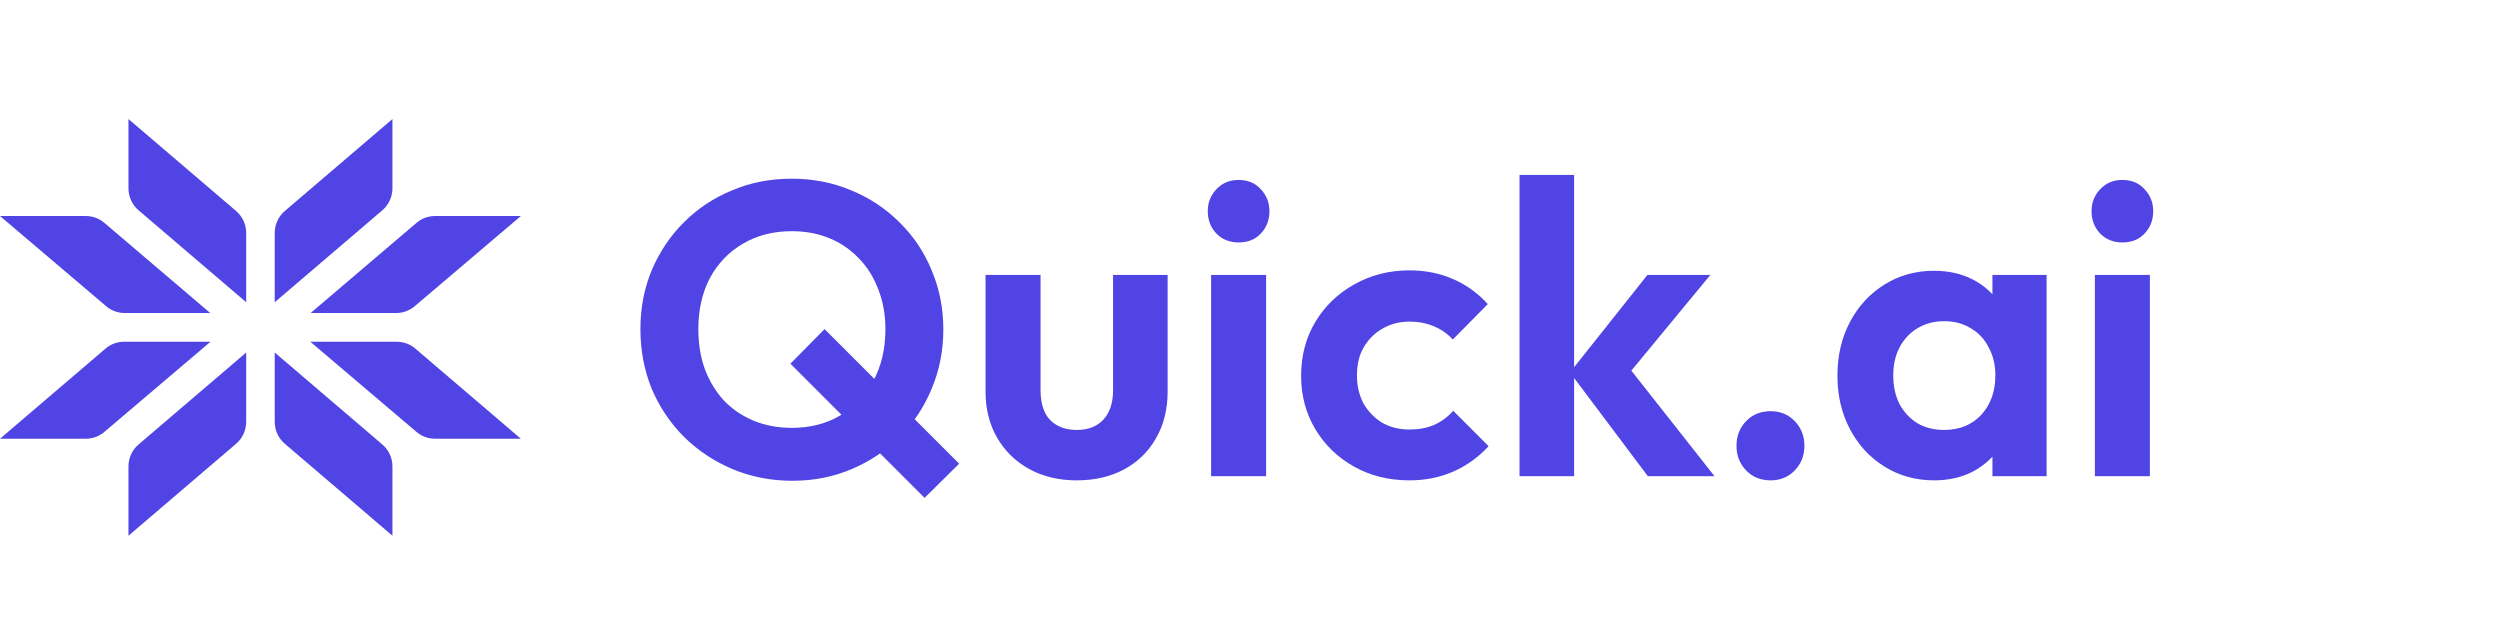
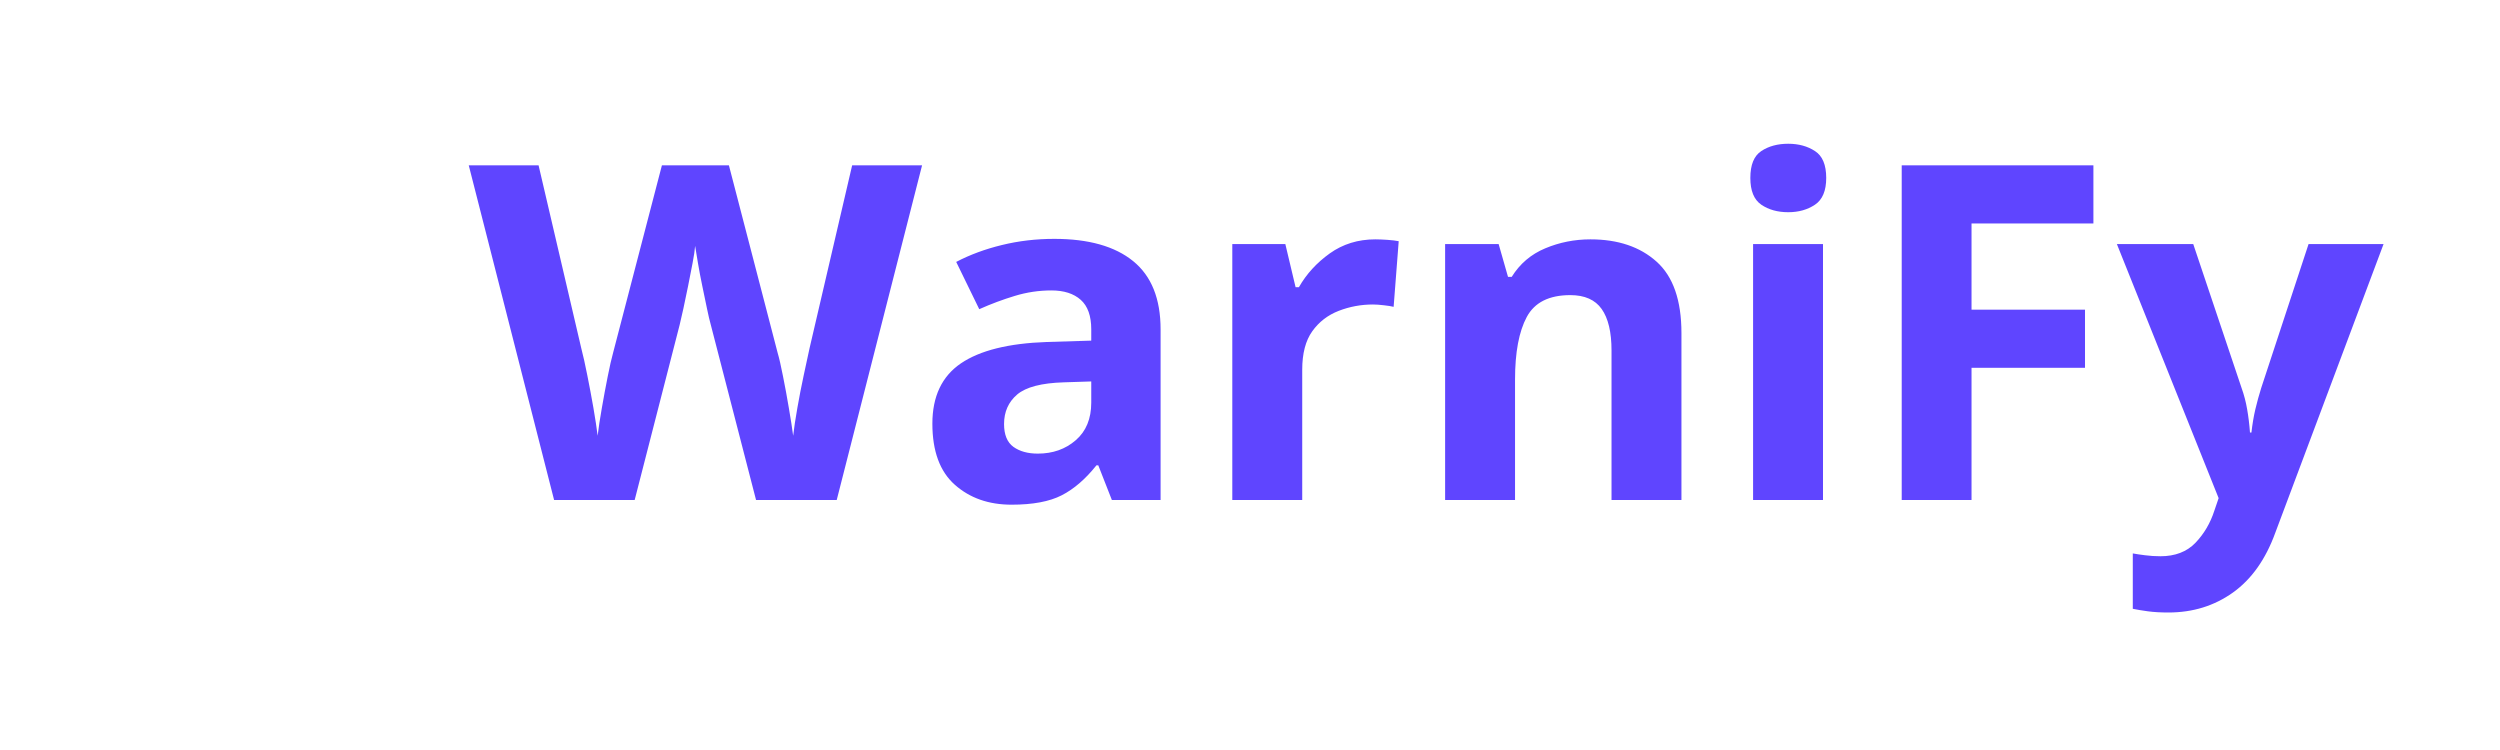
- <svg xmlns="http://www.w3.org/2000/svg" width="168" height="43" viewBox="0 0 168 43" fill="none">
-   <path d="M53.256 32.308C51.819 32.308 50.475 32.047 49.224 31.524C47.992 31.001 46.909 30.283 45.976 29.368C45.043 28.435 44.315 27.352 43.792 26.12C43.288 24.869 43.036 23.535 43.036 22.116C43.036 20.697 43.288 19.381 43.792 18.168C44.315 16.936 45.033 15.863 45.948 14.948C46.881 14.015 47.964 13.296 49.196 12.792C50.428 12.269 51.763 12.008 53.2 12.008C54.637 12.008 55.972 12.269 57.204 12.792C58.436 13.296 59.519 14.015 60.452 14.948C61.385 15.863 62.104 16.936 62.608 18.168C63.131 19.4 63.392 20.725 63.392 22.144C63.392 23.563 63.131 24.888 62.608 26.12C62.104 27.352 61.385 28.435 60.452 29.368C59.537 30.283 58.464 31.001 57.232 31.524C56 32.047 54.675 32.308 53.256 32.308ZM62.132 33.456L53.116 24.44L55.412 22.116L64.456 31.16L62.132 33.456ZM53.2 28.752C54.451 28.752 55.543 28.472 56.476 27.912C57.428 27.352 58.165 26.577 58.688 25.588C59.229 24.599 59.5 23.441 59.5 22.116C59.5 21.145 59.341 20.259 59.024 19.456C58.725 18.653 58.296 17.963 57.736 17.384C57.176 16.787 56.513 16.329 55.748 16.012C54.983 15.695 54.133 15.536 53.2 15.536C51.968 15.536 50.876 15.816 49.924 16.376C48.991 16.917 48.253 17.683 47.712 18.672C47.189 19.661 46.928 20.809 46.928 22.116C46.928 23.105 47.077 24.011 47.376 24.832C47.693 25.653 48.123 26.353 48.664 26.932C49.224 27.511 49.887 27.959 50.652 28.276C51.436 28.593 52.285 28.752 53.2 28.752ZM72.361 32.28C71.166 32.28 70.102 32.028 69.169 31.524C68.254 31.02 67.535 30.32 67.013 29.424C66.49 28.528 66.229 27.492 66.229 26.316V18.476H69.925V26.232C69.925 26.792 70.018 27.277 70.205 27.688C70.391 28.08 70.671 28.379 71.045 28.584C71.418 28.789 71.857 28.892 72.361 28.892C73.126 28.892 73.723 28.659 74.153 28.192C74.582 27.725 74.797 27.072 74.797 26.232V18.476H78.465V26.316C78.465 27.511 78.203 28.556 77.681 29.452C77.177 30.348 76.458 31.048 75.525 31.552C74.61 32.037 73.555 32.28 72.361 32.28ZM81.386 32V18.476H85.082V32H81.386ZM83.234 16.292C82.636 16.292 82.142 16.096 81.75 15.704C81.358 15.293 81.162 14.789 81.162 14.192C81.162 13.613 81.358 13.119 81.75 12.708C82.142 12.297 82.636 12.092 83.234 12.092C83.85 12.092 84.344 12.297 84.718 12.708C85.11 13.119 85.306 13.613 85.306 14.192C85.306 14.789 85.11 15.293 84.718 15.704C84.344 16.096 83.85 16.292 83.234 16.292ZM94.715 32.28C93.334 32.28 92.092 31.972 90.991 31.356C89.89 30.74 89.022 29.9 88.387 28.836C87.752 27.772 87.435 26.577 87.435 25.252C87.435 23.908 87.752 22.704 88.387 21.64C89.022 20.576 89.89 19.736 90.991 19.12C92.111 18.485 93.352 18.168 94.715 18.168C95.779 18.168 96.759 18.364 97.655 18.756C98.551 19.148 99.326 19.708 99.979 20.436L97.627 22.816C97.272 22.424 96.843 22.125 96.339 21.92C95.854 21.715 95.312 21.612 94.715 21.612C94.043 21.612 93.436 21.771 92.895 22.088C92.372 22.387 91.952 22.807 91.635 23.348C91.336 23.871 91.187 24.496 91.187 25.224C91.187 25.933 91.336 26.568 91.635 27.128C91.952 27.669 92.372 28.099 92.895 28.416C93.436 28.715 94.043 28.864 94.715 28.864C95.331 28.864 95.882 28.761 96.367 28.556C96.871 28.332 97.3 28.015 97.655 27.604L100.035 29.984C99.344 30.731 98.551 31.3 97.655 31.692C96.759 32.084 95.779 32.28 94.715 32.28ZM110.736 32L105.5 25.028L110.708 18.476H114.936L108.832 25.868L108.972 24.076L115.216 32H110.736ZM102.112 32V11.756H105.78V32H102.112ZM118.988 32.28C118.316 32.28 117.765 32.056 117.336 31.608C116.906 31.16 116.692 30.609 116.692 29.956C116.692 29.303 116.906 28.752 117.336 28.304C117.765 27.856 118.316 27.632 118.988 27.632C119.641 27.632 120.182 27.856 120.612 28.304C121.041 28.752 121.256 29.303 121.256 29.956C121.256 30.609 121.041 31.16 120.612 31.608C120.182 32.056 119.641 32.28 118.988 32.28ZM129.971 32.28C128.739 32.28 127.629 31.972 126.639 31.356C125.65 30.74 124.875 29.9 124.315 28.836C123.755 27.772 123.475 26.577 123.475 25.252C123.475 23.908 123.755 22.704 124.315 21.64C124.875 20.576 125.65 19.736 126.639 19.12C127.629 18.504 128.739 18.196 129.971 18.196C130.942 18.196 131.81 18.392 132.575 18.784C133.341 19.176 133.947 19.727 134.395 20.436C134.862 21.127 135.114 21.911 135.151 22.788V27.66C135.114 28.556 134.862 29.349 134.395 30.04C133.947 30.731 133.341 31.281 132.575 31.692C131.81 32.084 130.942 32.28 129.971 32.28ZM130.643 28.892C131.67 28.892 132.501 28.556 133.135 27.884C133.77 27.193 134.087 26.307 134.087 25.224C134.087 24.515 133.938 23.889 133.639 23.348C133.359 22.788 132.958 22.359 132.435 22.06C131.931 21.743 131.334 21.584 130.643 21.584C129.971 21.584 129.374 21.743 128.851 22.06C128.347 22.359 127.946 22.788 127.647 23.348C127.367 23.889 127.227 24.515 127.227 25.224C127.227 25.952 127.367 26.596 127.647 27.156C127.946 27.697 128.347 28.127 128.851 28.444C129.374 28.743 129.971 28.892 130.643 28.892ZM133.891 32V28.36L134.479 25.056L133.891 21.808V18.476H137.531V32H133.891ZM140.776 32V18.476H144.472V32H140.776ZM142.624 16.292C142.027 16.292 141.532 16.096 141.14 15.704C140.748 15.293 140.552 14.789 140.552 14.192C140.552 13.613 140.748 13.119 141.14 12.708C141.532 12.297 142.027 12.092 142.624 12.092C143.24 12.092 143.735 12.297 144.108 12.708C144.5 13.119 144.696 13.613 144.696 14.192C144.696 14.789 144.5 15.293 144.108 15.704C143.735 16.096 143.24 16.292 142.624 16.292Z" fill="#5044E5" />
-   <path d="M8.633 8L15.867 14.18C16.296 14.547 16.544 15.086 16.544 15.653V20.31L9.31 14.13C8.88 13.763 8.633 13.225 8.633 12.658V8Z" fill="#5044E5" />
-   <path d="M8.633 36L15.867 29.82C16.296 29.453 16.544 28.914 16.544 28.347V23.689L9.31 29.87C8.88 30.237 8.633 30.775 8.633 31.342V36Z" fill="#5044E5" />
-   <path d="M0 14.517L7.136 20.579C7.482 20.873 7.92 21.034 8.372 21.034H14.127L7.009 14.973C6.663 14.678 6.224 14.517 5.77 14.517H0Z" fill="#5044E5" />
-   <path d="M0 29.482L7.092 23.424C7.438 23.127 7.878 22.965 8.332 22.965H14.144L7.008 29.027C6.662 29.321 6.224 29.482 5.772 29.482H0Z" fill="#5044E5" />
-   <path d="M26.372 8L19.138 14.18C18.709 14.547 18.461 15.086 18.461 15.653V20.31L25.695 14.13C26.124 13.763 26.372 13.225 26.372 12.658V8Z" fill="#5044E5" />
-   <path d="M26.372 36L19.138 29.82C18.709 29.453 18.461 28.914 18.461 28.347V23.689L25.695 29.87C26.124 30.237 26.372 30.775 26.372 31.342V36Z" fill="#5044E5" />
-   <path d="M35.002 14.517L27.866 20.579C27.52 20.873 27.082 21.034 26.63 21.034H20.875L27.993 14.973C28.339 14.678 28.778 14.517 29.231 14.517H35.002Z" fill="#5044E5" />
-   <path d="M34.999 29.482L27.908 23.424C27.561 23.127 27.121 22.965 26.667 22.965H20.855L27.991 29.027C28.337 29.321 28.775 29.482 29.228 29.482H34.999Z" fill="#5044E5" />
+ <svg xmlns="http://www.w3.org/2000/svg" width="400" height="120" viewBox="0 0 400 120" fill="none">
+   <text x="75" y="80" font-family="Segoe UI, sans-serif" font-size="75" fill="#5F45FF" font-weight="600">WarniFy</text>
</svg>
